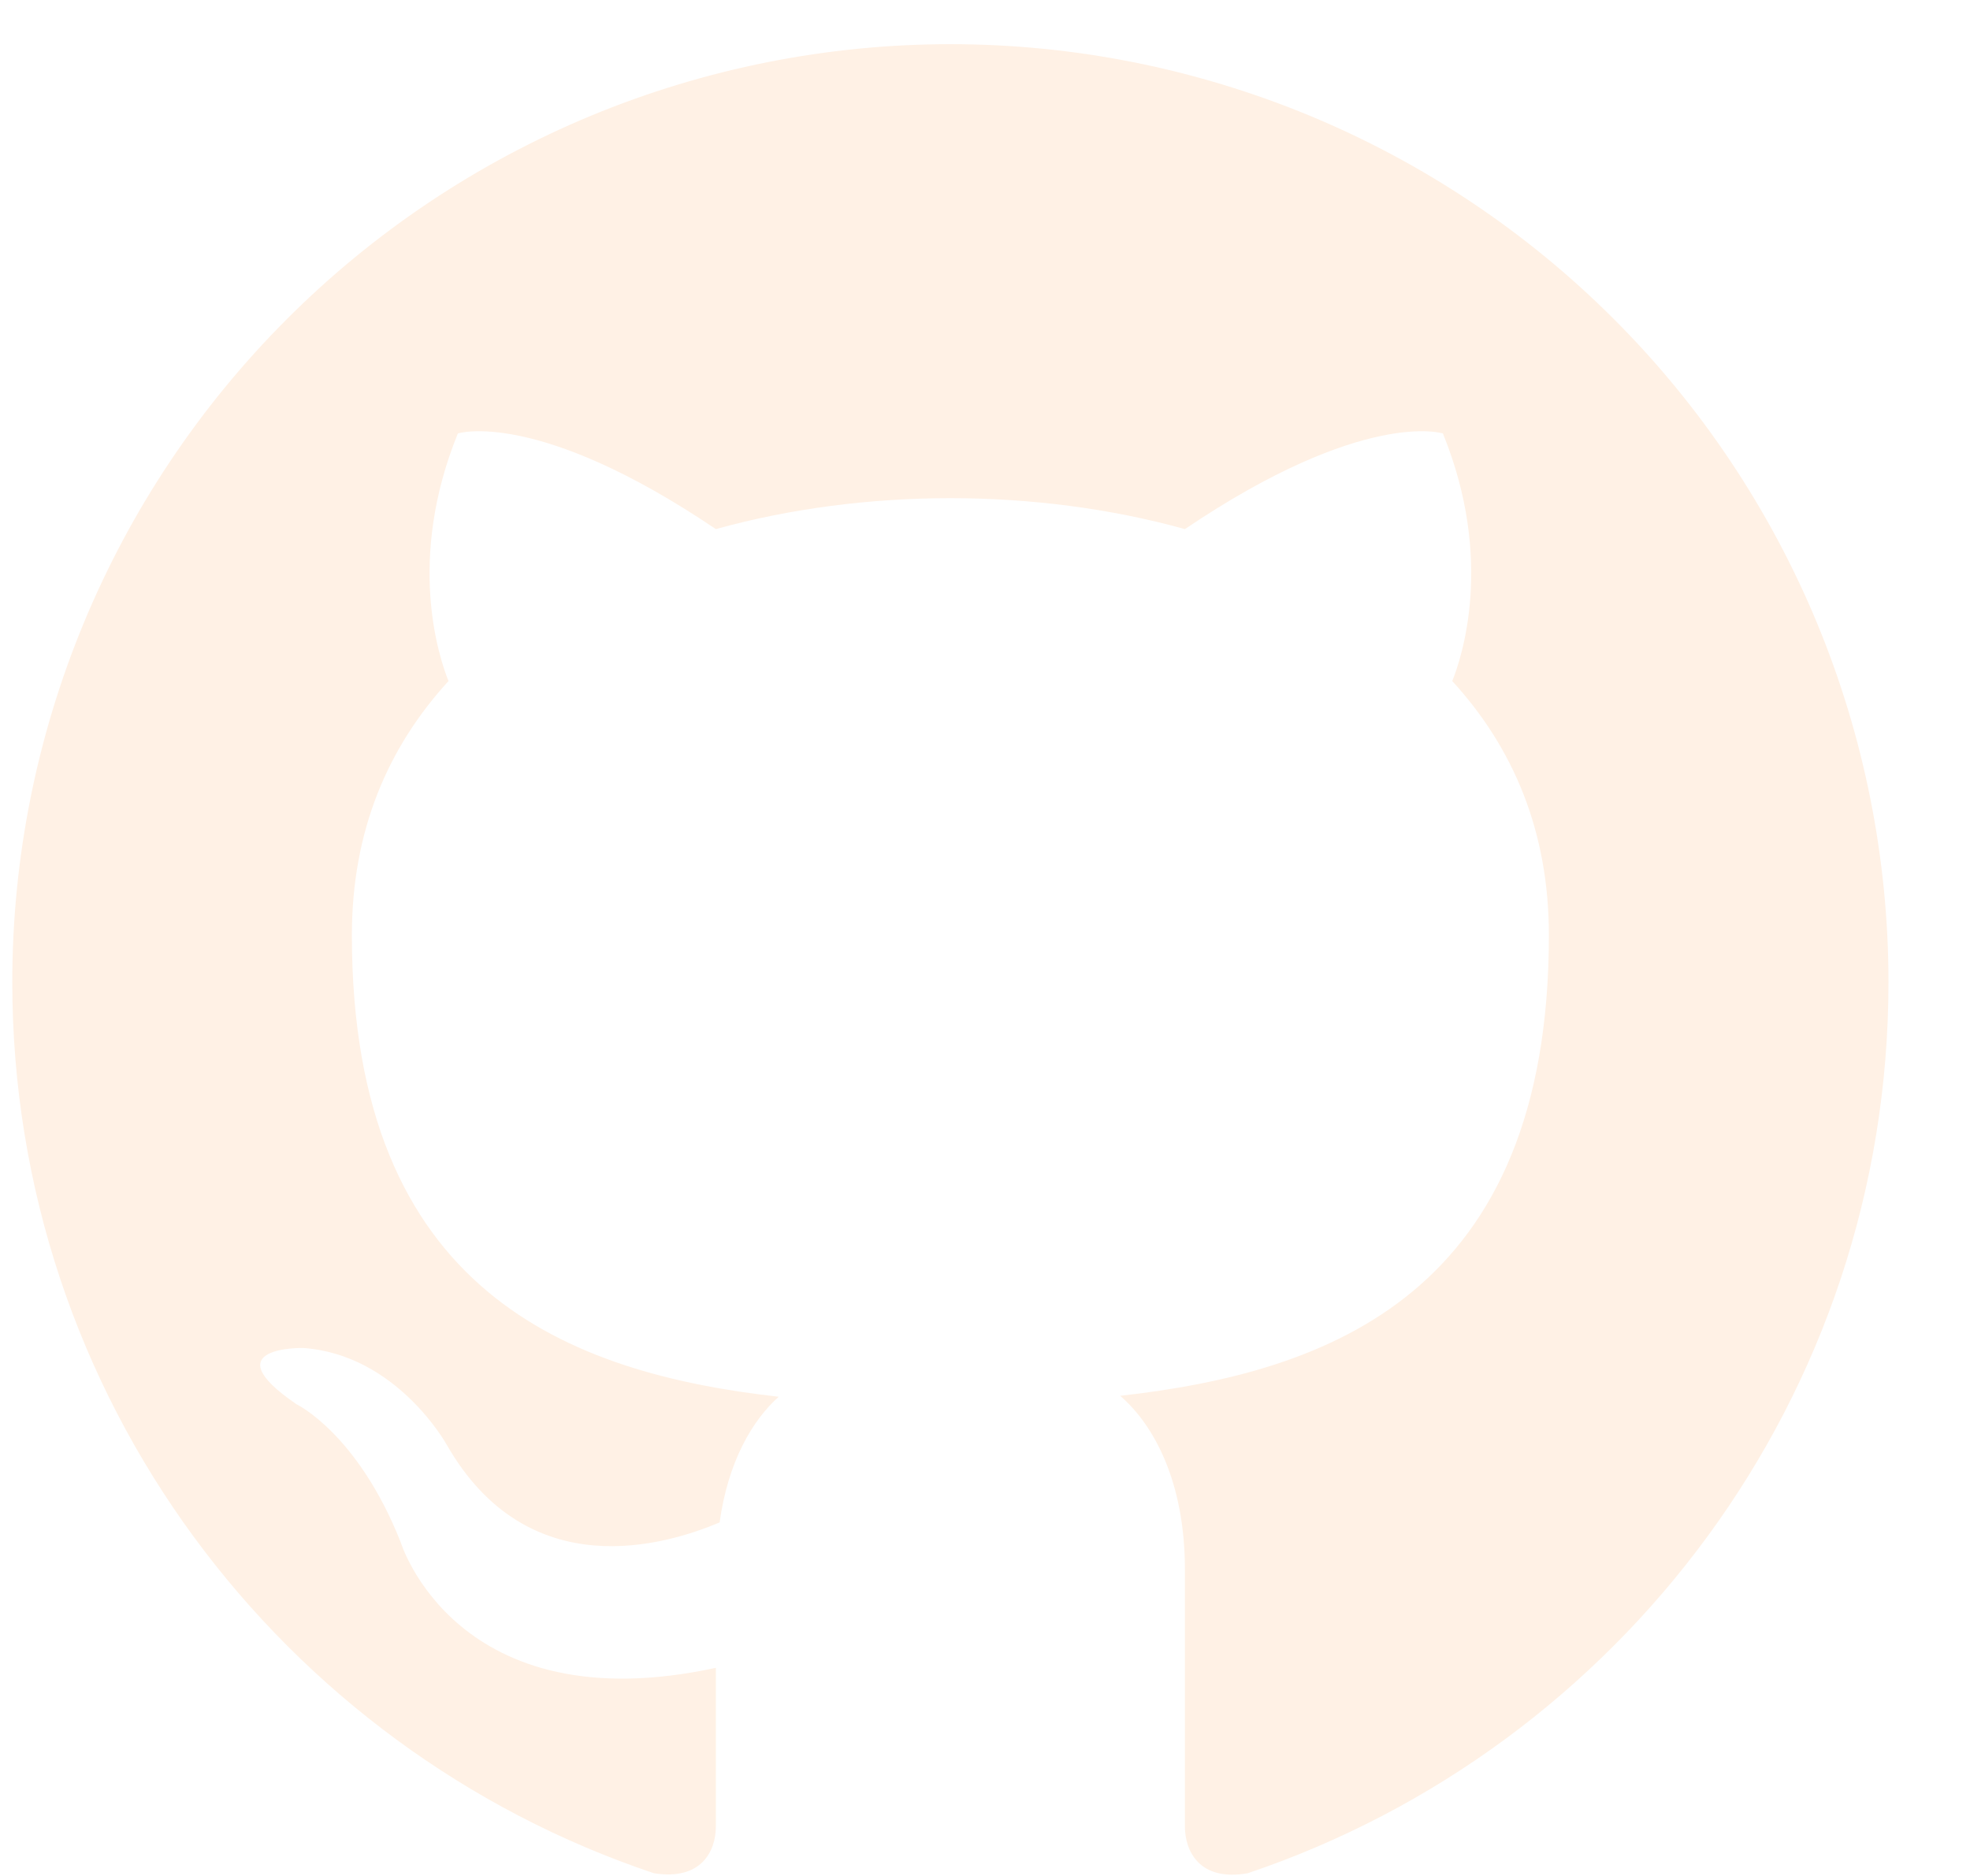
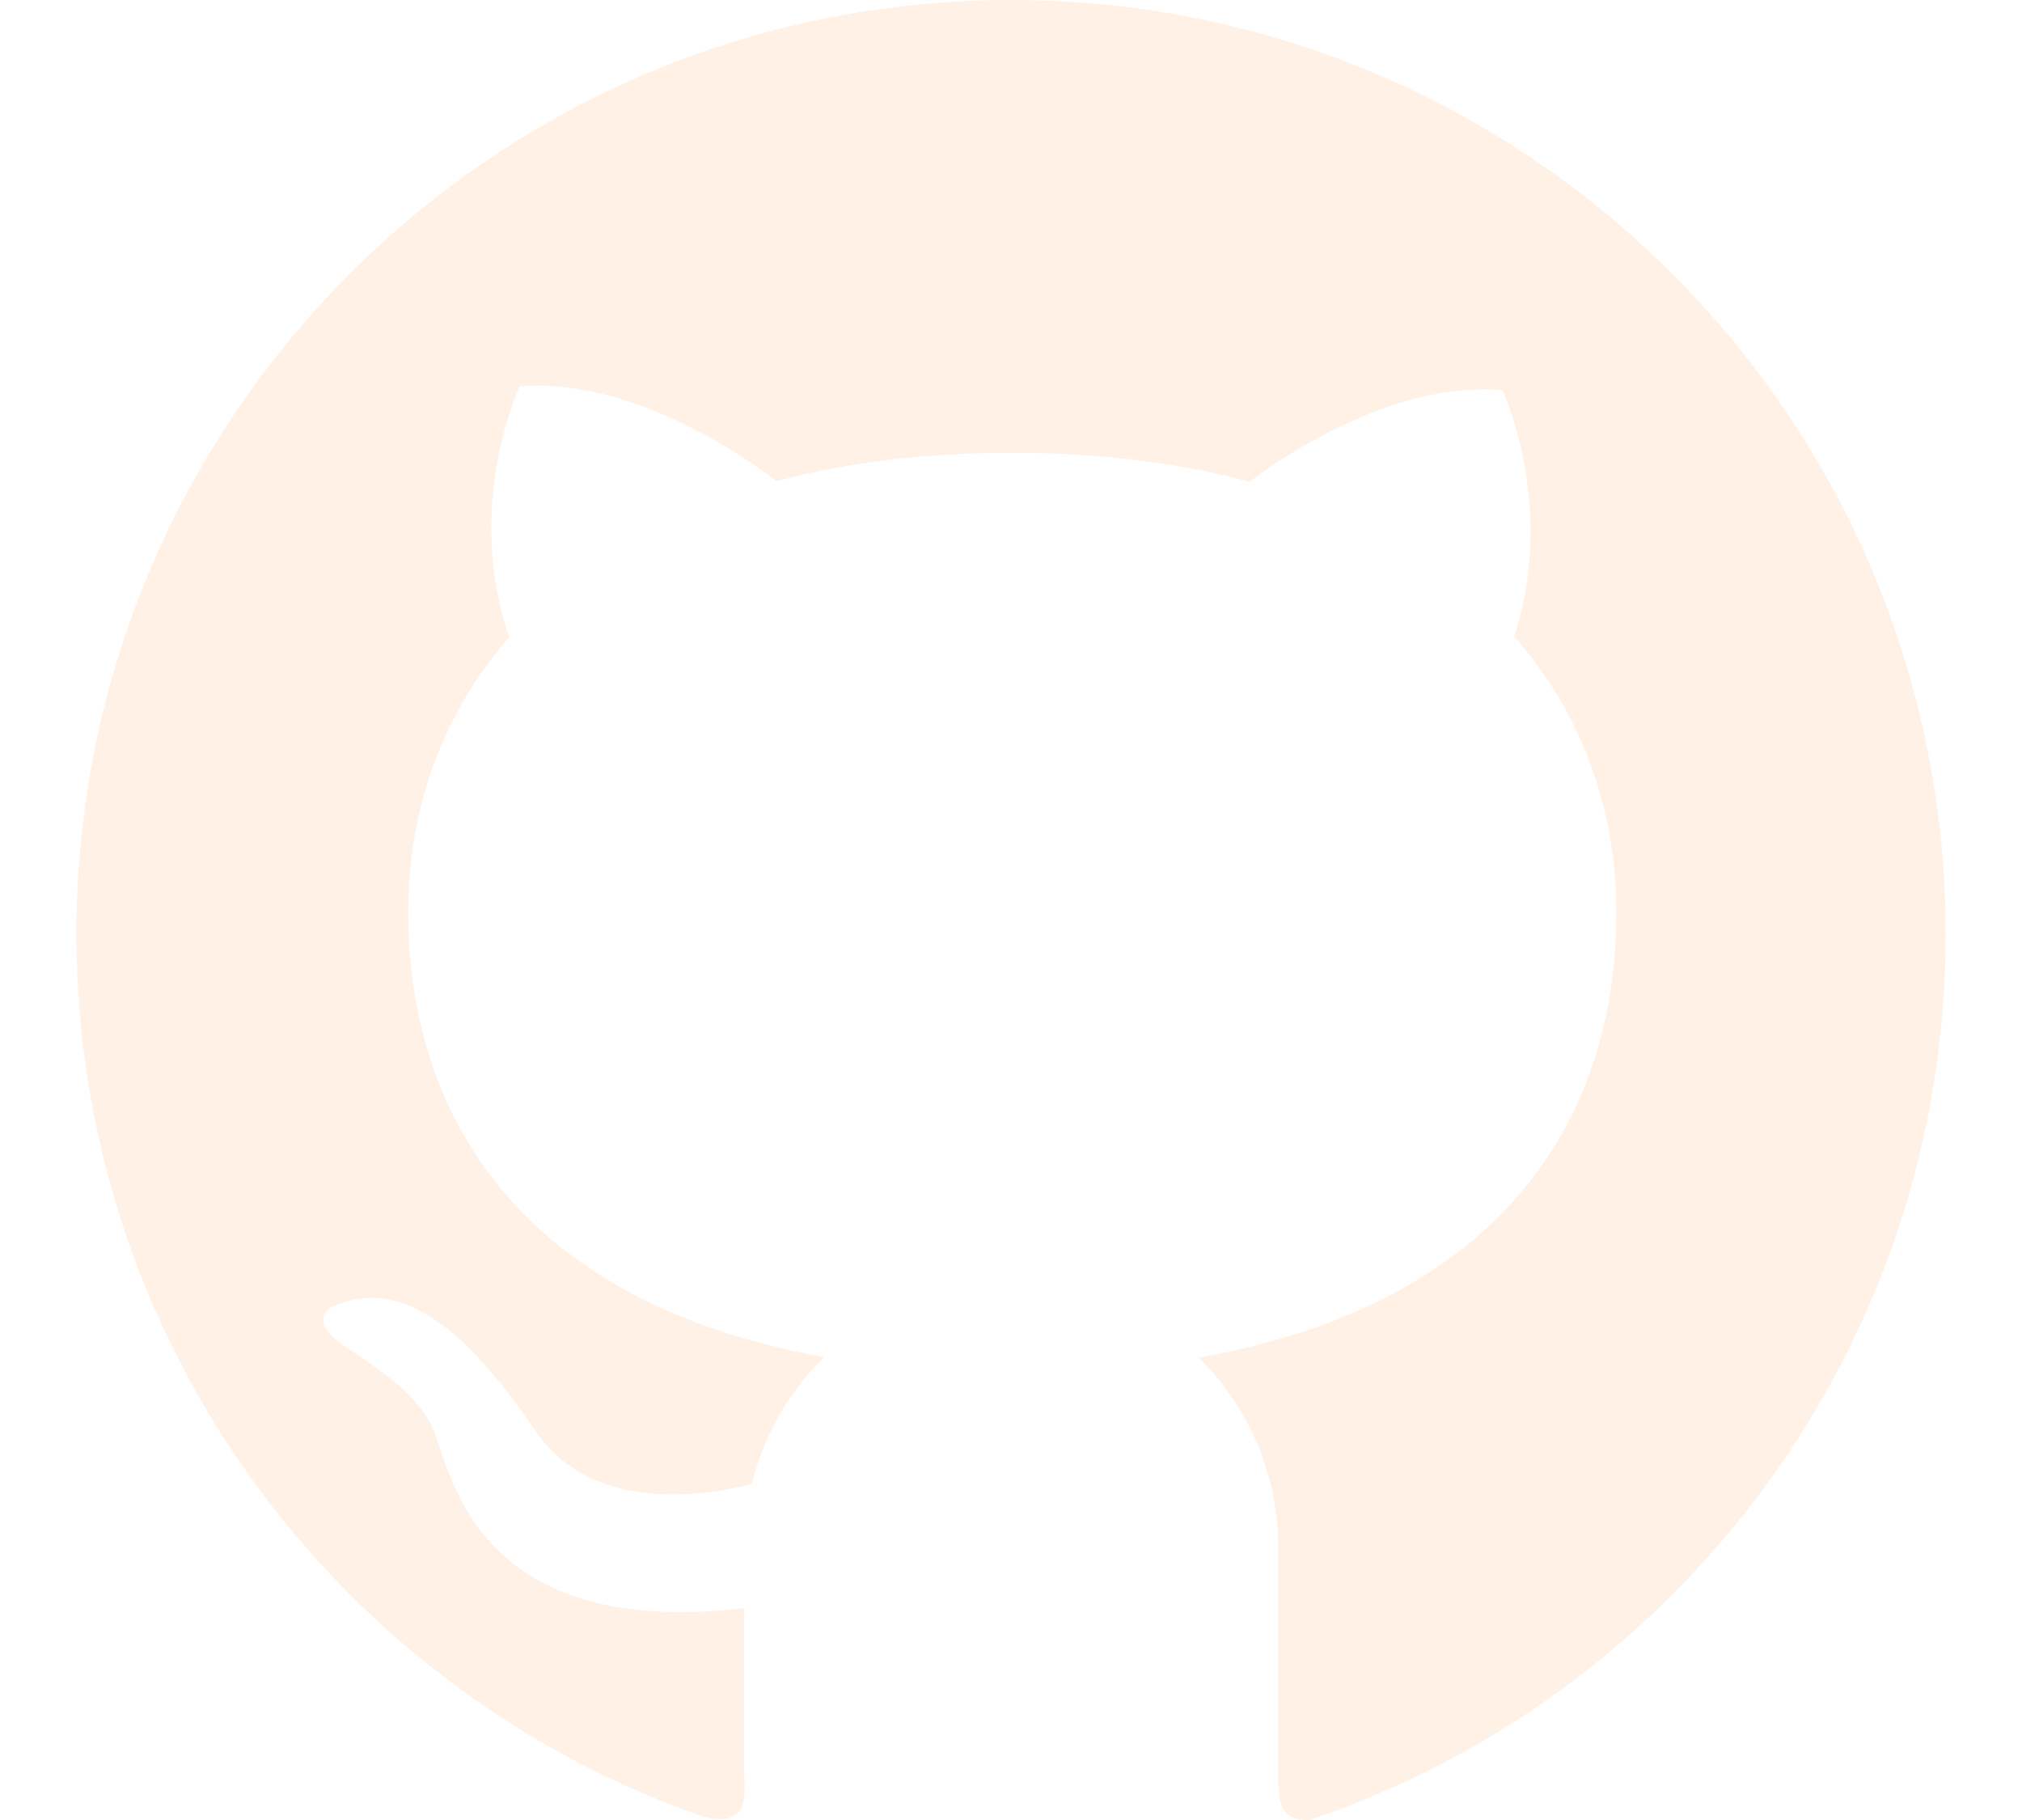
- <svg xmlns="http://www.w3.org/2000/svg" width="21" height="20" viewBox="0 0 21 20" fill="none">
-   <path d="M10.131 0.471C8.818 0.471 7.517 0.73 6.304 1.232C5.091 1.735 3.988 2.471 3.06 3.4C1.184 5.275 0.131 7.819 0.131 10.471C0.131 14.891 3.001 18.641 6.971 19.971C7.471 20.051 7.631 19.741 7.631 19.471V17.781C4.861 18.381 4.271 16.441 4.271 16.441C3.811 15.281 3.161 14.971 3.161 14.971C2.251 14.351 3.231 14.371 3.231 14.371C4.231 14.441 4.761 15.401 4.761 15.401C5.631 16.921 7.101 16.471 7.671 16.231C7.761 15.581 8.021 15.141 8.301 14.891C6.081 14.641 3.751 13.781 3.751 9.971C3.751 8.861 4.131 7.971 4.781 7.261C4.681 7.011 4.331 5.971 4.881 4.621C4.881 4.621 5.721 4.351 7.631 5.641C8.421 5.421 9.281 5.311 10.131 5.311C10.981 5.311 11.841 5.421 12.631 5.641C14.541 4.351 15.381 4.621 15.381 4.621C15.931 5.971 15.581 7.011 15.481 7.261C16.131 7.971 16.511 8.861 16.511 9.971C16.511 13.791 14.171 14.631 11.941 14.881C12.301 15.191 12.631 15.801 12.631 16.731V19.471C12.631 19.741 12.791 20.061 13.301 19.971C17.271 18.631 20.131 14.891 20.131 10.471C20.131 9.158 19.872 7.857 19.37 6.644C18.867 5.431 18.131 4.328 17.202 3.4C16.273 2.471 15.171 1.735 13.958 1.232C12.744 0.73 11.444 0.471 10.131 0.471Z" fill="#FFF1E5" />
+ <svg xmlns="http://www.w3.org/2000/svg" width="20" height="18" viewBox="0 0 20 18" fill="none">
+   <path d="M10.002 7.73505e-07C4.893 -0.002 0.756 4.133 0.756 9.238C0.756 13.274 3.344 16.705 6.949 17.965C7.434 18.087 7.36 17.742 7.36 17.506V15.905C4.557 16.234 4.443 14.379 4.255 14.069C3.875 13.421 2.976 13.255 3.245 12.945C3.883 12.617 4.534 13.028 5.288 14.141C5.833 14.949 6.897 14.813 7.436 14.678C7.554 14.193 7.806 13.759 8.153 13.422C5.249 12.902 4.038 11.13 4.038 9.023C4.038 8 4.375 7.06 5.036 6.302C4.614 5.053 5.075 3.983 5.137 3.824C6.337 3.716 7.585 4.683 7.682 4.759C8.364 4.575 9.142 4.478 10.014 4.478C10.89 4.478 11.671 4.58 12.359 4.765C12.592 4.588 13.749 3.757 14.864 3.859C14.924 4.018 15.374 5.063 14.978 6.296C15.647 7.056 15.988 8.004 15.988 9.029C15.988 11.14 14.769 12.914 11.857 13.427C12.106 13.672 12.304 13.965 12.439 14.287C12.574 14.61 12.644 14.957 12.644 15.306V17.63C12.66 17.816 12.644 18 12.954 18C16.612 16.767 19.245 13.311 19.245 9.24C19.245 4.133 15.106 7.73505e-07 10.002 7.73505e-07Z" fill="#FFF1E5" />
</svg>
